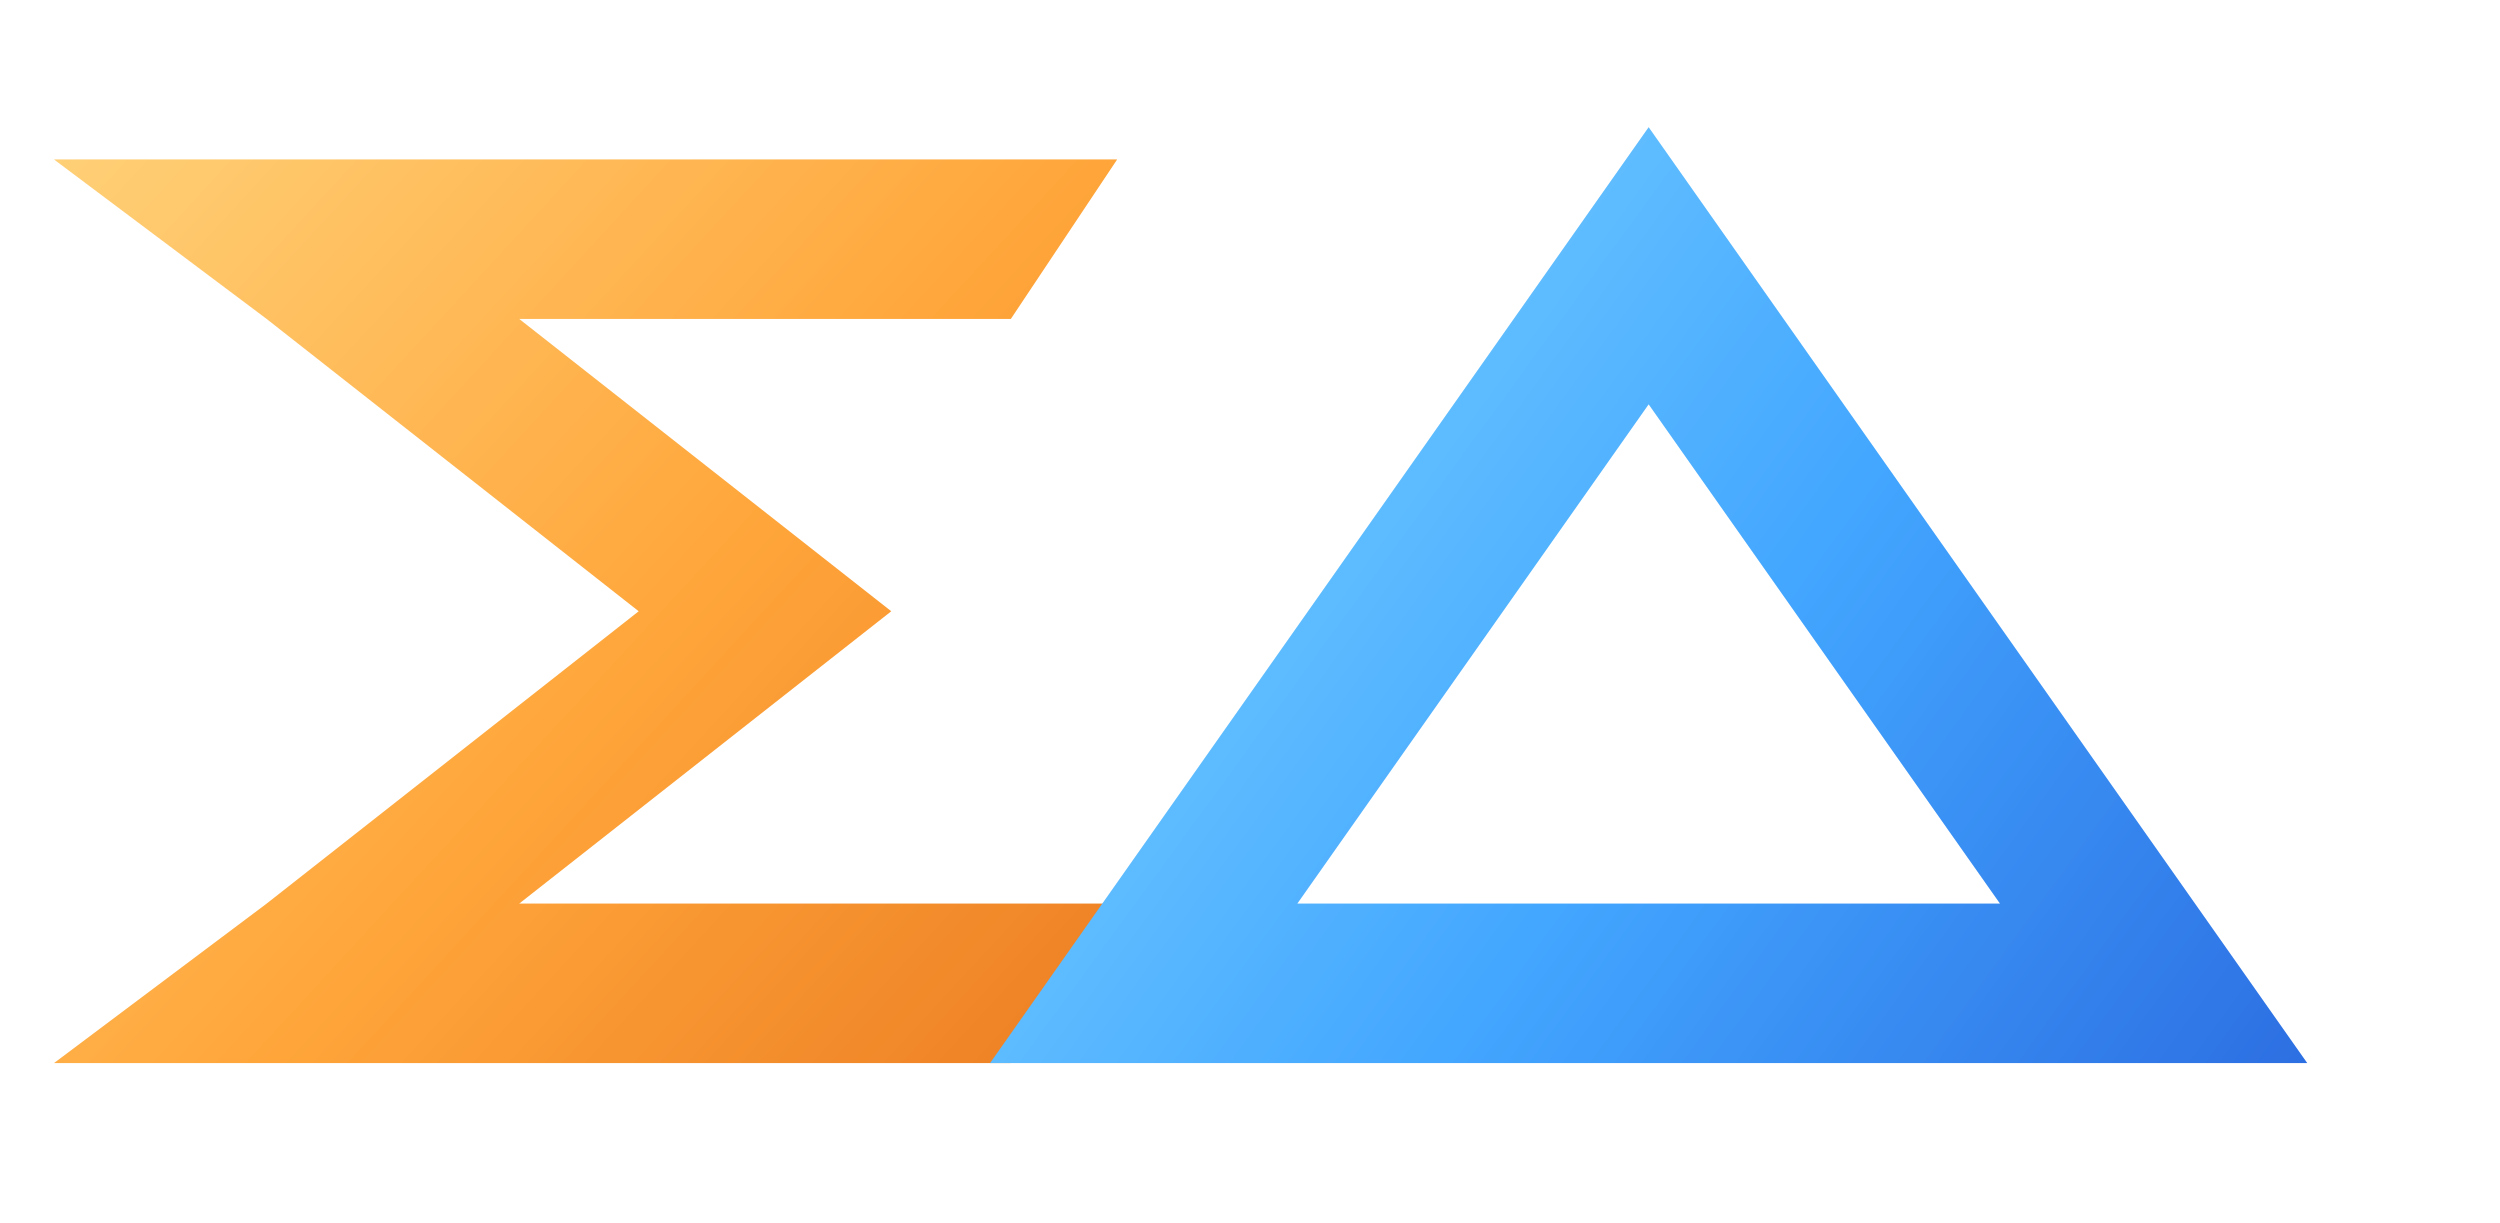
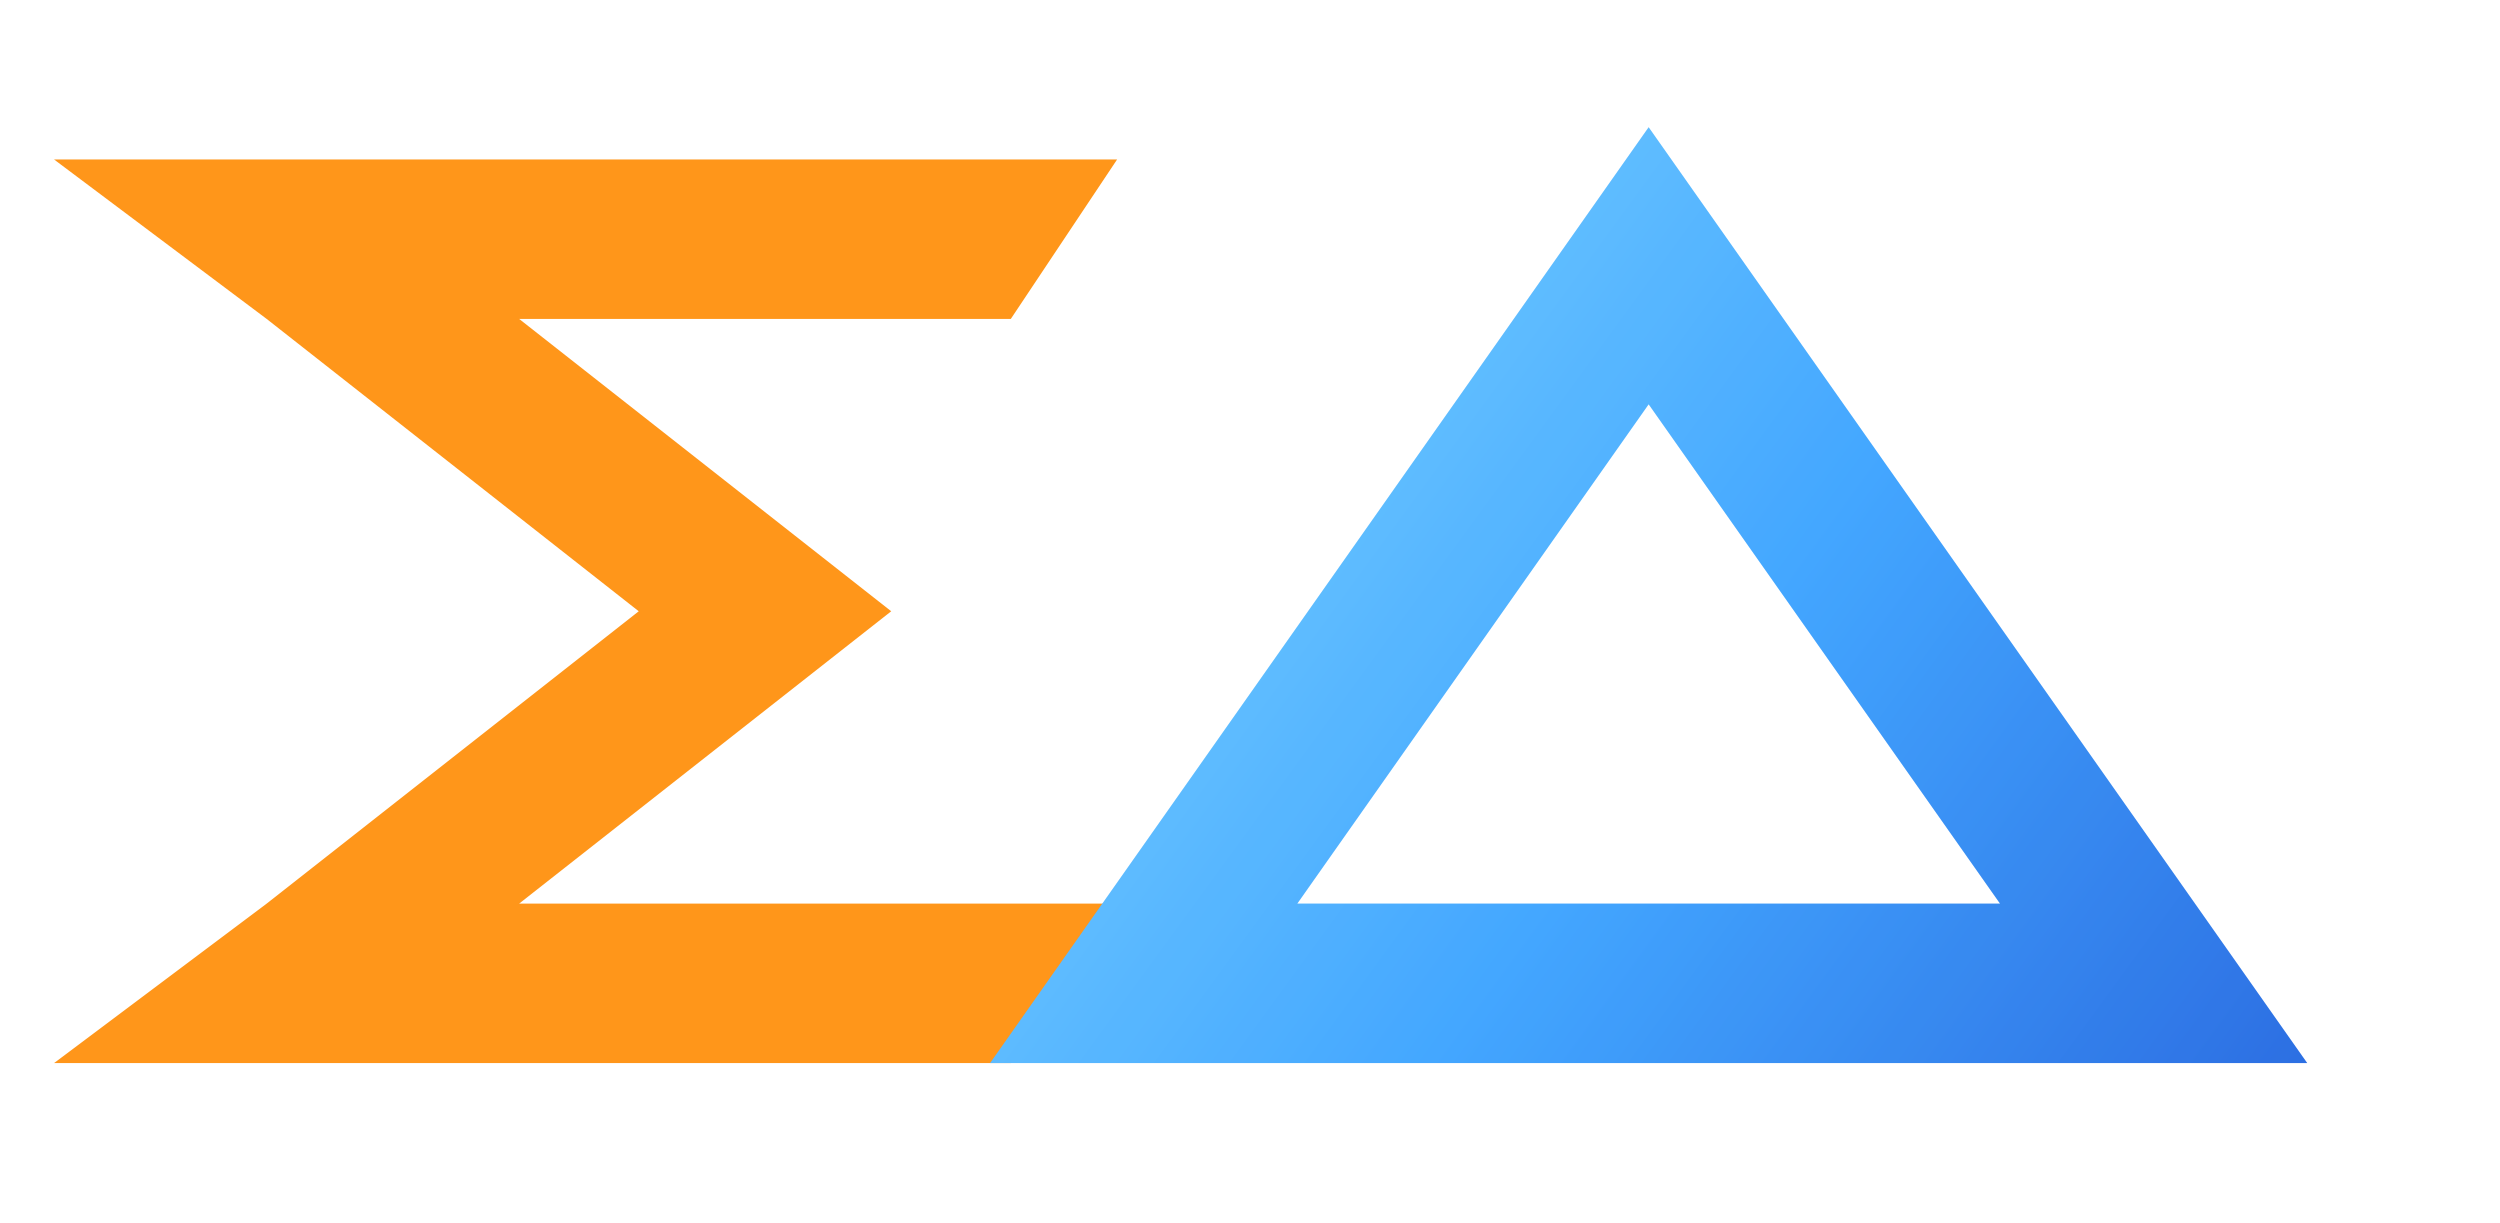
<svg xmlns="http://www.w3.org/2000/svg" width="4096" height="2003" viewBox="0 0 94 46" fill="none">
  <defs>
-     <linearGradient id="sigmaGradient" x1="2" y1="6" x2="40" y2="41" gradientUnits="userSpaceOnUse">
-       <stop offset="0" stop-color="#ffc862" />
-       <stop offset="0.56" stop-color="#ff961a" />
-       <stop offset="1" stop-color="#e96800" />
-     </linearGradient>
    <linearGradient id="deltaGradient" x1="38" y1="6" x2="86" y2="41" gradientUnits="userSpaceOnUse">
      <stop offset="0" stop-color="#70d3ff" />
      <stop offset="0.56" stop-color="#2799ff" />
      <stop offset="1" stop-color="#0d59de" />
    </linearGradient>
  </defs>
-   <path d="M2 6H42L38 12H19.5L33.5 23L19.5 34H42L38 40H2L10 34L24 23L10 12Z" fill="url(#sigmaGradient)" />
-   <path d="M2 6H42L38 12H19.5L33.5 23L19.5 34H42L38 40H2L10 34L24 23L10 12Z" fill="#fff4e4" fill-opacity="0.16" />
+   <path d="M2 6H42L38 12H19.5L33.5 23L19.5 34H42L38 40H2L10 34L24 23L10 12Z" fill="#ff961a" />
  <path d="M62 10L81 37H43Z" fill="none" stroke="url(#deltaGradient)" stroke-width="6" stroke-linejoin="miter" />
  <path d="M62 10L81 37H43Z" fill="none" stroke="#ecf8ff" stroke-opacity="0.14" stroke-width="6" stroke-linejoin="miter" />
</svg>
